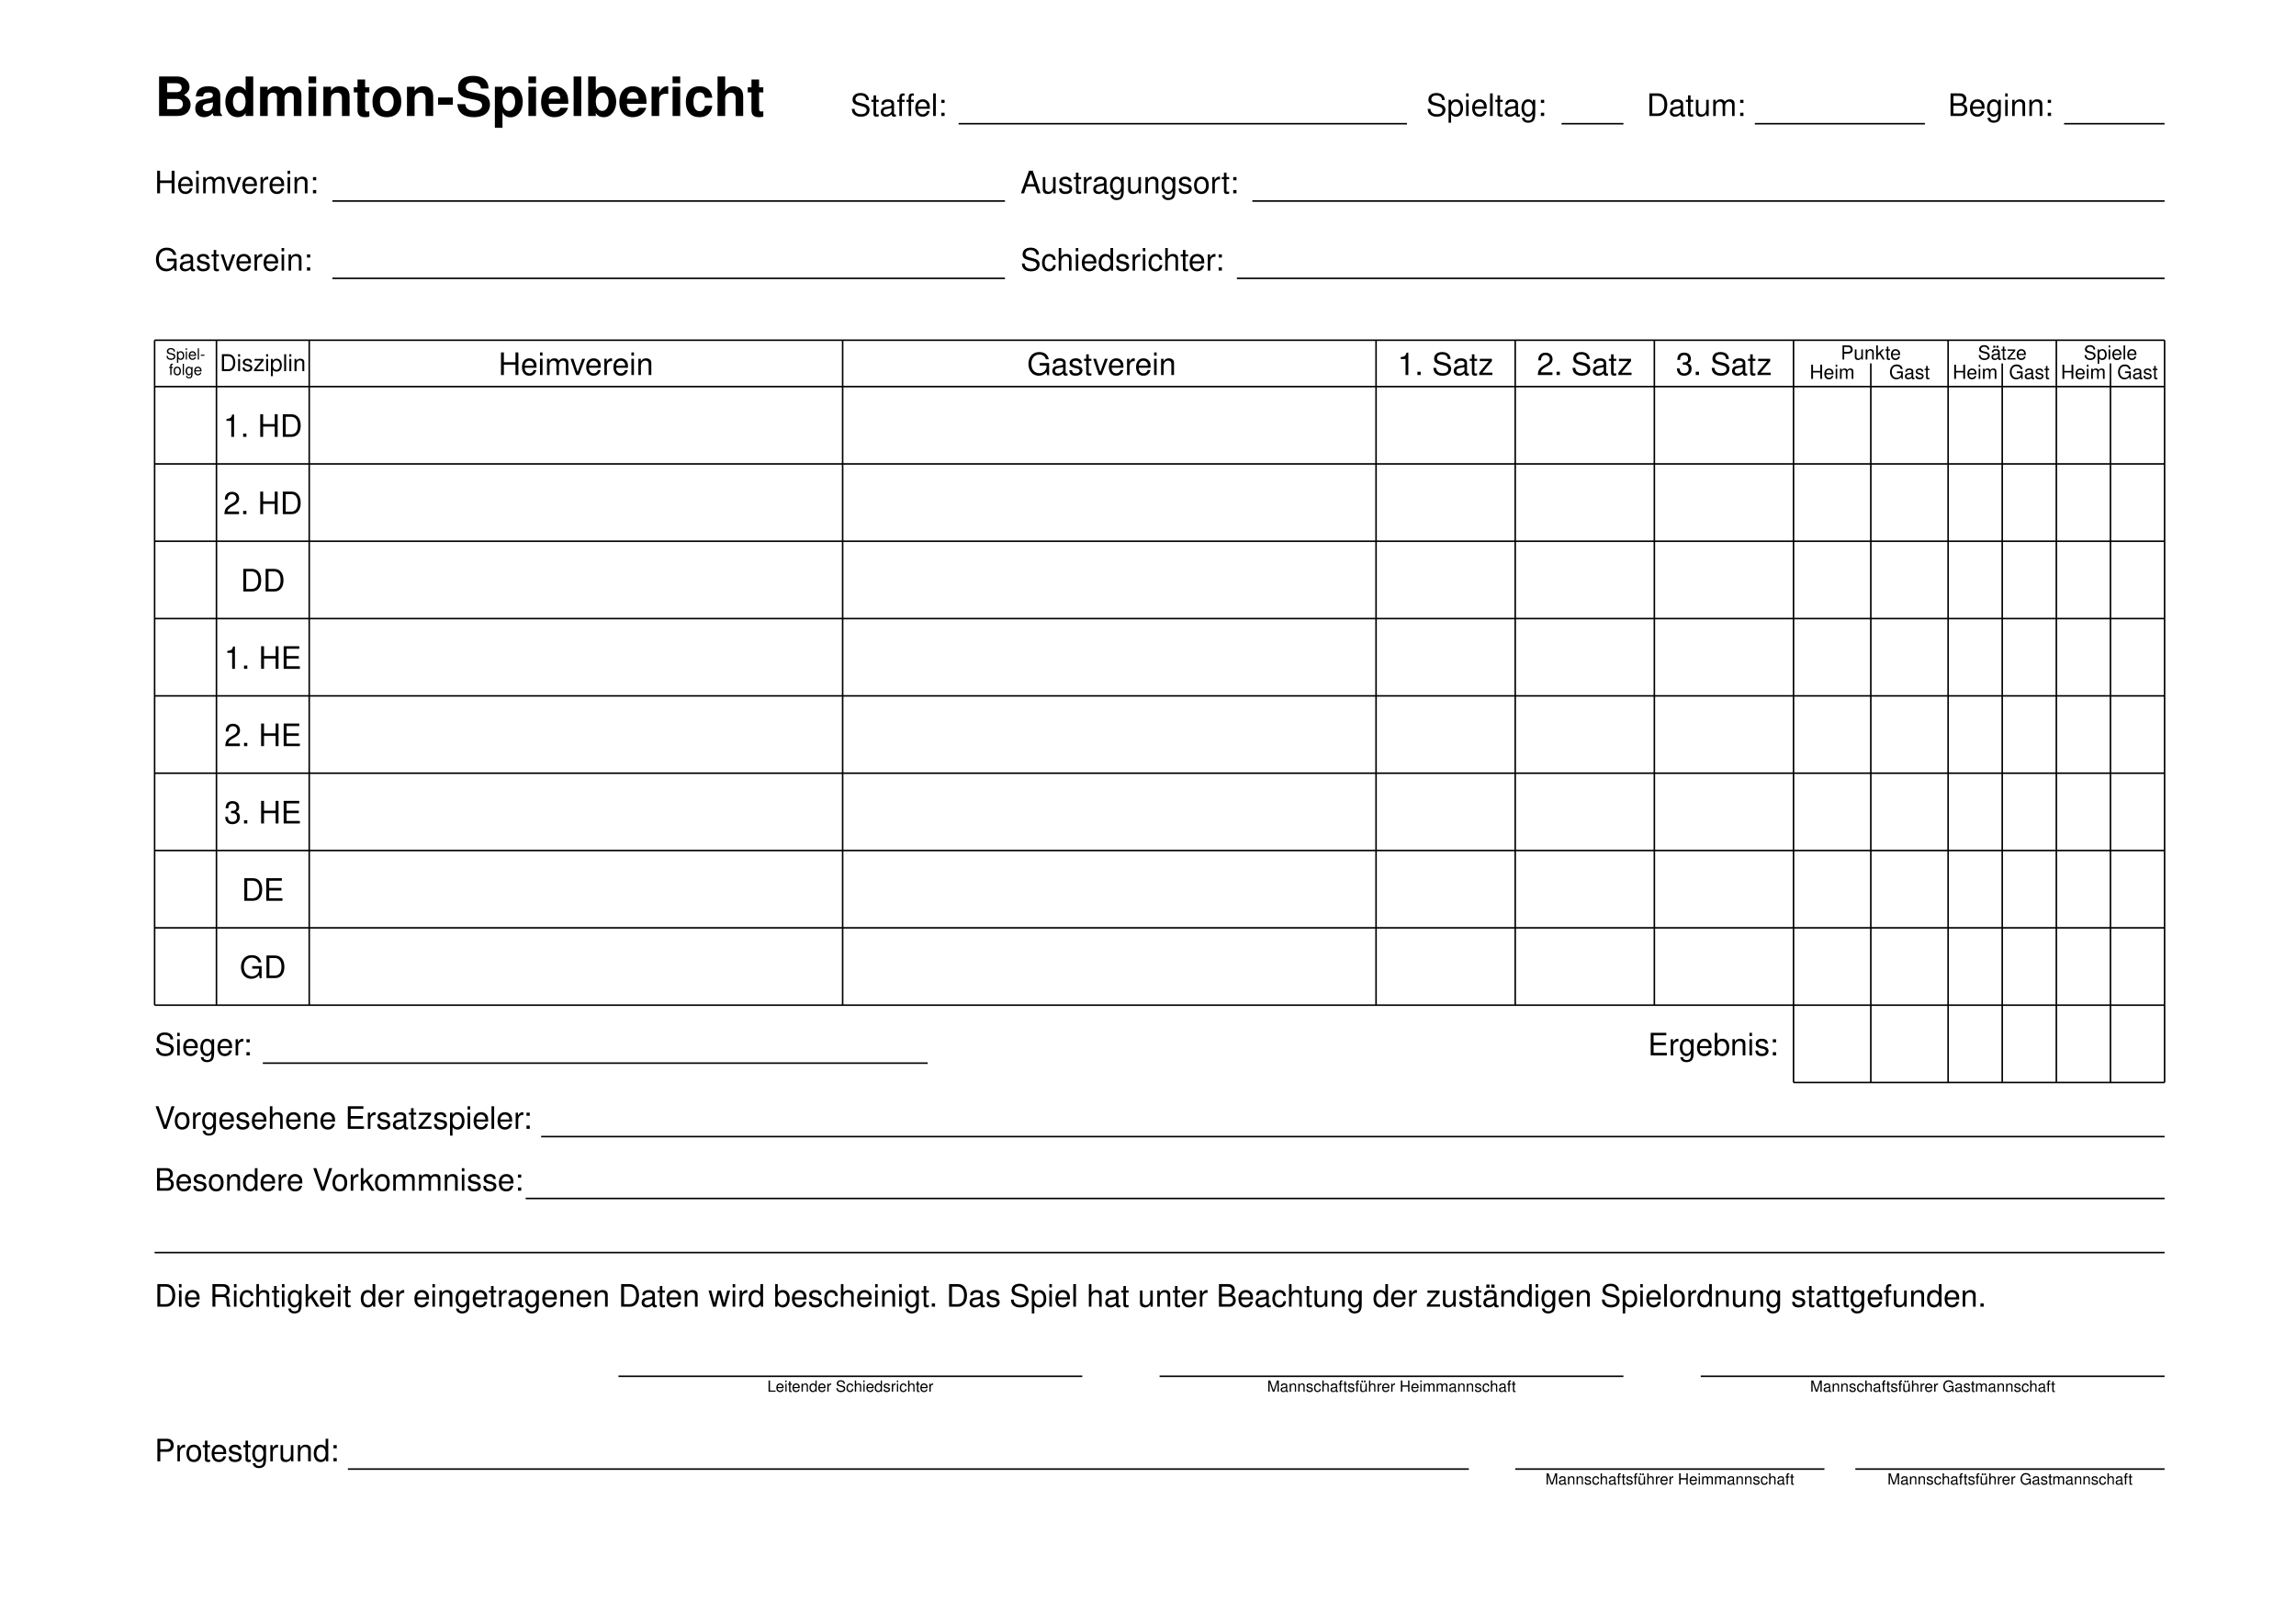
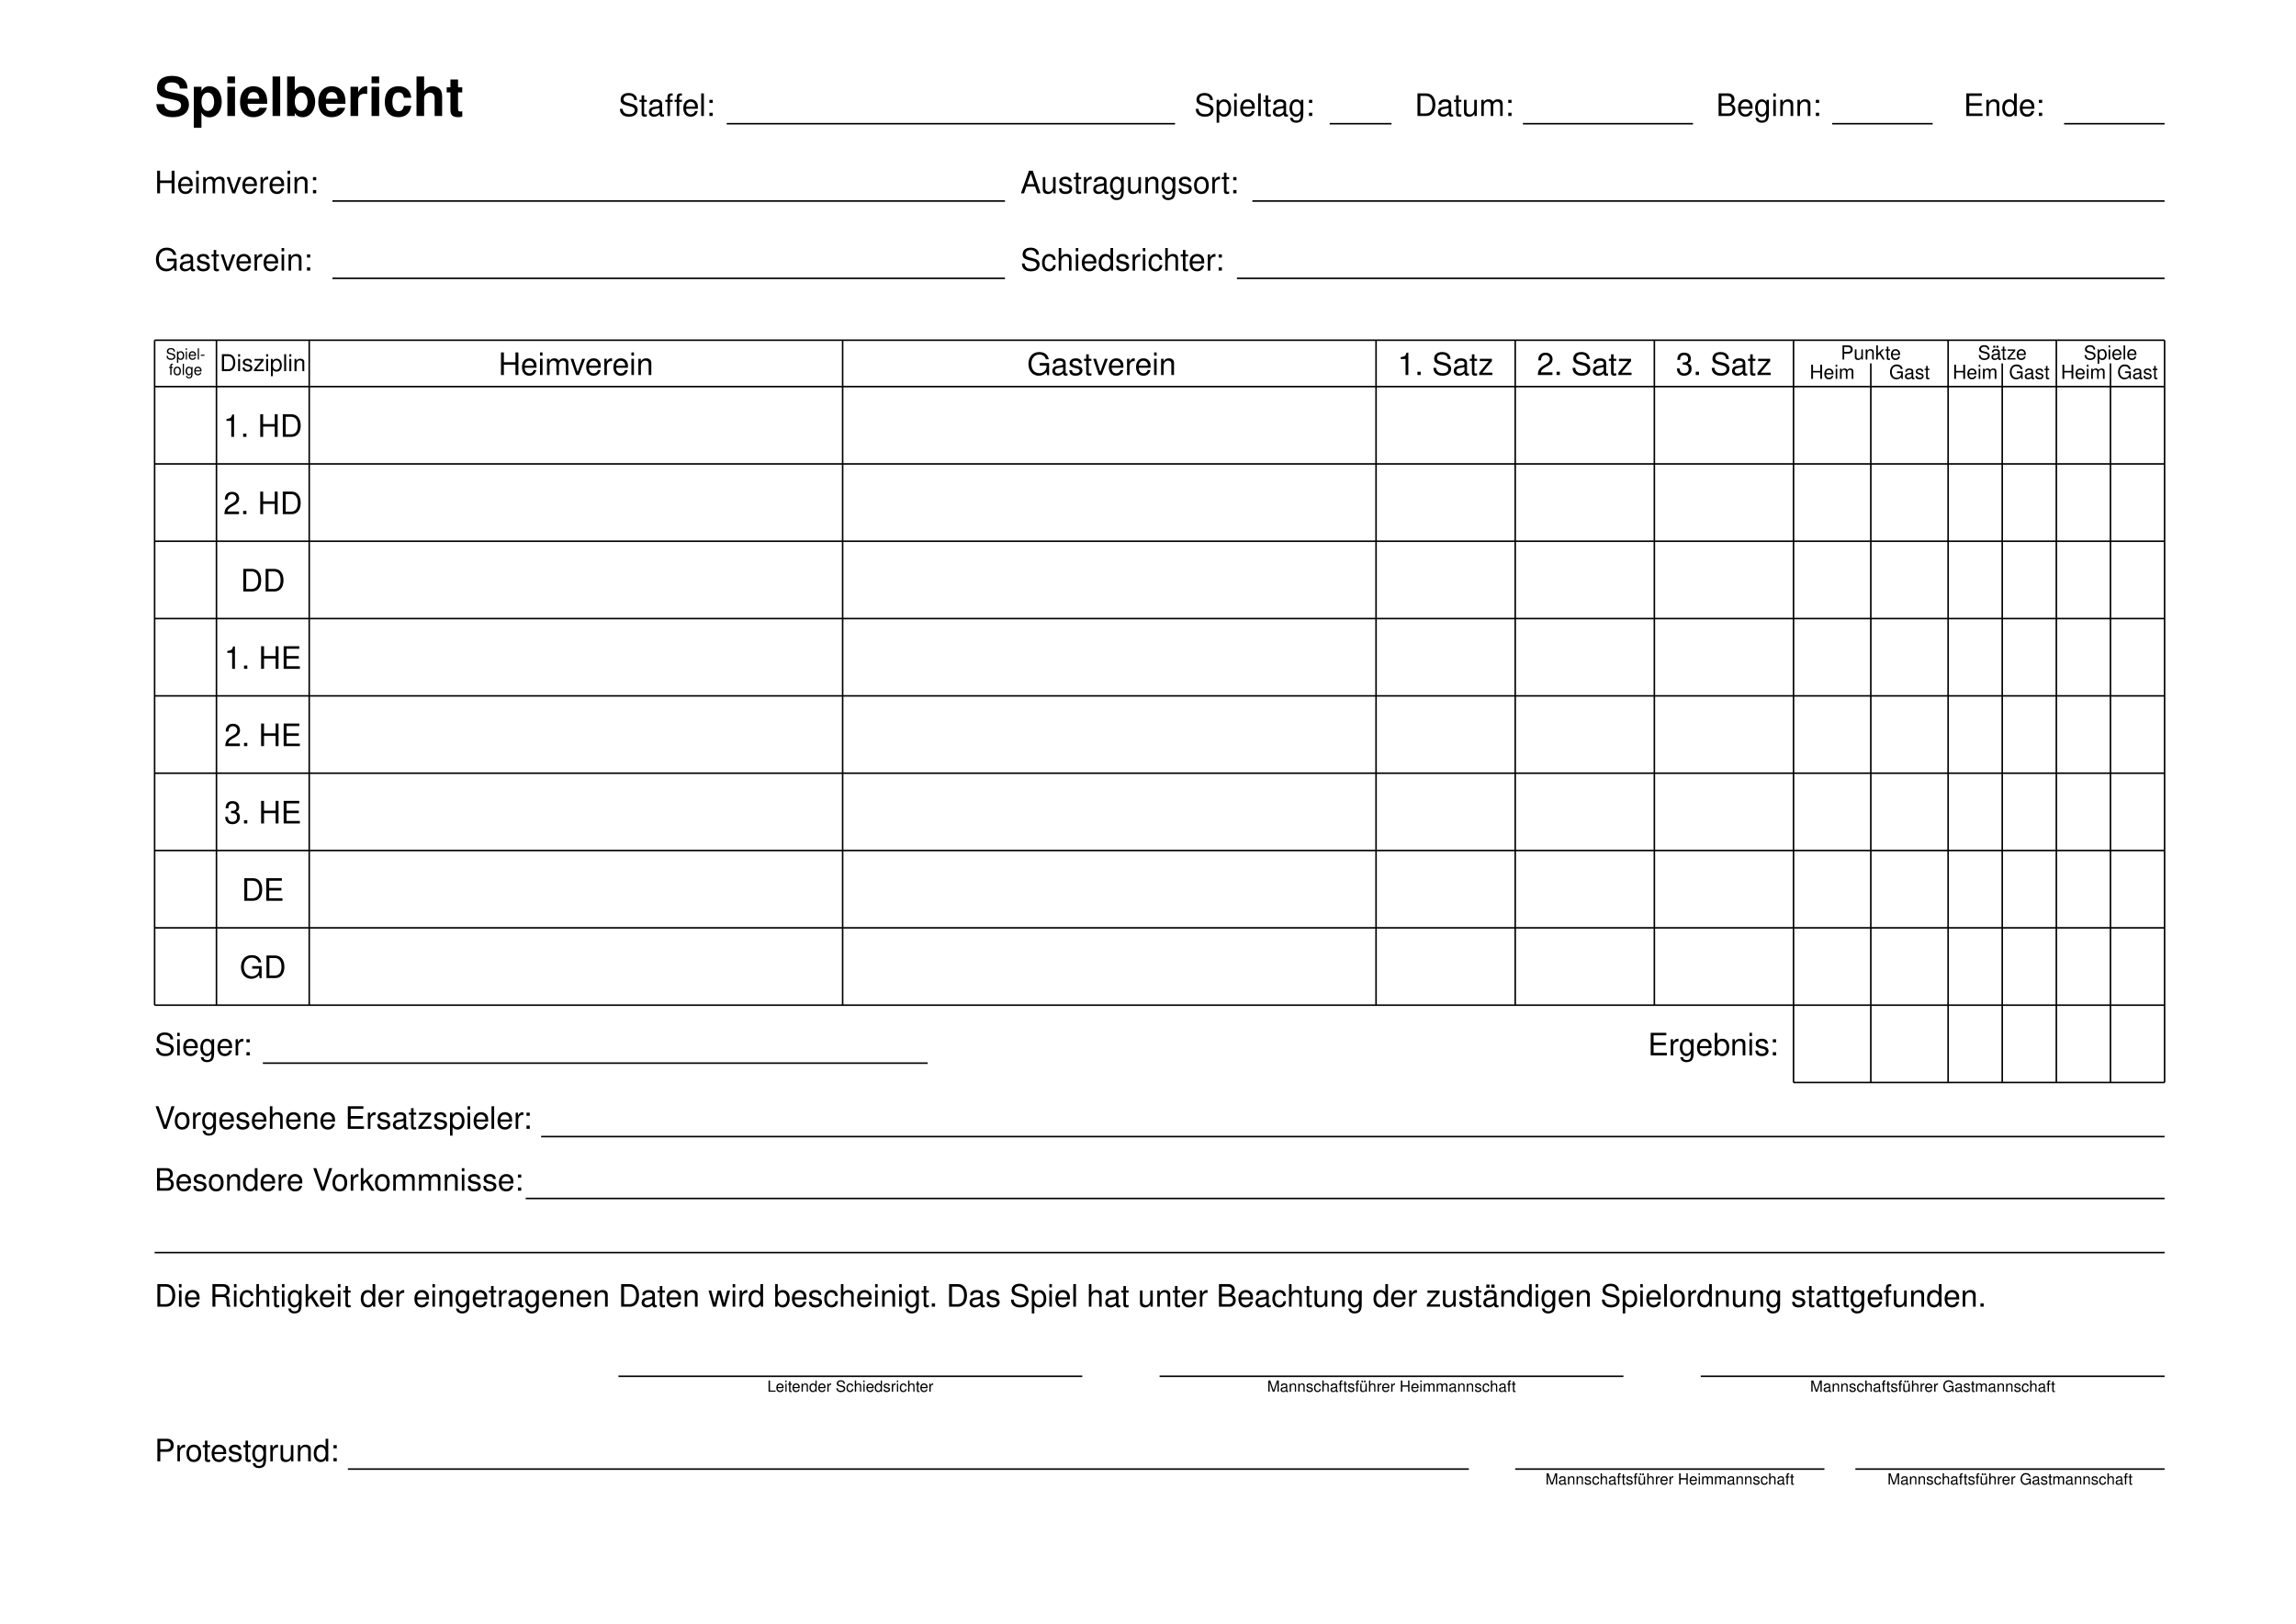
<svg xmlns="http://www.w3.org/2000/svg" version="1.1" viewBox="0 0 297 210">
  <style>
text {
	font-family: Helvetica;
	font-size: 4px;
}
line {
	stroke: #000;
	stroke-width: 0.2px;
}
</style>
-   <text style="font-size: 7px; font-weight:bold; fill: #000000;" x="20" y="15">Badminton-Spielbericht</text>
+   <text style="font-size: 7px; font-weight:bold; fill: #000000;" x="20" y="15">Spielbericht</text>
  <text x="20" y="25">Heimverein:</text>
  <line x1="43" x2="130" y1="26" y2="26" />
  <text x="45" y="25" id="es_svg_home_team_name" />
  <text x="20" y="35">Gastverein:</text>
  <line x1="43" x2="130" y1="36" y2="36" />
  <text x="45" y="35" id="es_svg_away_team_name" />
-   <text x="110" y="15">Staffel:</text>
-   <line x1="124" x2="182" y1="16" y2="16" />
-   <text x="125" y="15" id="es_svg_tournament_name" />
  <text x="132" y="25">Austragungsort:</text>
  <line x1="162" x2="280" y1="26" y2="26" />
  <text id="es_svg_location" x="163" y="25" />
-   <text x="200" y="15" style="text-anchor: end;">Spieltag:</text>
-   <line x1="202" x2="210" y1="16" y2="16" />
-   <text x="203" y="15" id="es_svg_matchday" />
-   <text x="213" y="15">Datum:</text>
-   <line x1="227" x2="249" y1="16" y2="16" />
-   <text x="228" y="15" id="es_svg_date" />
-   <text x="252" y="15">Beginn:</text>
+   <text x="80" y="15">Staffel:</text>
+   <line x1="94" x2="152" y1="16" y2="16" />
+   <text x="95" y="15" id="es_svg_tournament_name" />
+   <text x="170" y="15" style="text-anchor:end;">Spieltag:</text>
+   <line x1="172" x2="180" y1="16" y2="16" />
+   <text x="173" y="15" id="es_svg_matchday" />
+   <text x="183" y="15">Datum:</text>
+   <line x1="197" x2="219" y1="16" y2="16" />
+   <text x="198" y="15" id="es_svg_date" />
+   <text x="222" y="15">Beginn:</text>
+   <line x1="237" x2="250" y1="16" y2="16" />
+   <text x="238" y="15" id="es_svg_starttime" />
+   <text x="254" y="15">Ende:</text>
  <line x1="267" x2="280" y1="16" y2="16" />
-   <text x="268" y="15" id="es_svg_starttime" />
+   <text x="268" y="15" id="es_svg_endtime" />
  <text x="132" y="35">Schiedsrichter:</text>
  <line x1="160" x2="280" y1="36" y2="36" />
  <text x="161" y="35" id="es_svg_umpires" />
  <line x1="20" x2="280" y1="44" y2="44" />
  <line x1="20" x2="280" y1="50" y2="50" />
  <line x1="20" x2="280" y1="60" y2="60" />
  <line x1="20" x2="280" y1="70" y2="70" />
  <line x1="20" x2="280" y1="80" y2="80" />
  <line x1="20" x2="280" y1="90" y2="90" />
  <line x1="20" x2="280" y1="100" y2="100" />
  <line x1="20" x2="280" y1="110" y2="110" />
  <line x1="20" x2="280" y1="120" y2="120" />
  <line x1="20" x2="280" y1="130" y2="130" />
  <line x1="232" x2="280" y1="140" y2="140" />
  <line x1="20" x2="20" y1="44" y2="130" />
  <line x1="28" x2="28" y1="44" y2="130" />
  <line x1="40" x2="40" y1="44" y2="130" />
  <line x1="109" x2="109" y1="44" y2="130" />
  <line x1="178" x2="178" y1="44" y2="130" />
  <line x1="196" x2="196" y1="44" y2="130" />
  <line x1="214" x2="214" y1="44" y2="130" />
  <line x1="232" x2="232" y1="44" y2="140" />
  <line x1="242" x2="242" y1="47" y2="140" />
  <line x1="252" x2="252" y1="44" y2="140" />
  <line x1="259" x2="259" y1="47" y2="140" />
  <line x1="266" x2="266" y1="44" y2="140" />
  <line x1="273" x2="273" y1="47" y2="140" />
  <line x1="280" x2="280" y1="44" y2="140" />
  <text x="24" y="46.5" style="text-anchor:middle; font-size: 2px">Spiel-</text>
  <text x="24" y="48.5" style="text-anchor:middle; font-size: 2px">folge</text>
  <text x="24" y="56.5" id="es_svg_match0_order" style="text-anchor:middle;" />
  <text x="24" y="66.5" id="es_svg_match1_order" style="text-anchor:middle;" />
  <text x="24" y="76.5" id="es_svg_match2_order" style="text-anchor:middle;" />
  <text x="24" y="86.5" id="es_svg_match3_order" style="text-anchor:middle;" />
  <text x="24" y="96.5" id="es_svg_match4_order" style="text-anchor:middle;" />
  <text x="24" y="106.5" id="es_svg_match5_order" style="text-anchor:middle;" />
  <text x="24" y="116.5" id="es_svg_match6_order" style="text-anchor:middle;" />
  <text x="24" y="126.5" id="es_svg_match7_order" style="text-anchor:middle;" />
  <text x="34" y="48" style="text-anchor:middle; font-size: 3px">Disziplin</text>
  <text x="34" y="56.5" style="text-anchor:middle;">1. HD</text>
  <text x="34" y="66.5" style="text-anchor:middle;">2. HD</text>
  <text x="34" y="76.5" style="text-anchor:middle;">DD</text>
  <text x="34" y="86.5" style="text-anchor:middle;">1. HE</text>
  <text x="34" y="96.5" style="text-anchor:middle;">2. HE</text>
  <text x="34" y="106.5" style="text-anchor:middle;">3. HE</text>
  <text x="34" y="116.5" style="text-anchor:middle;">DE</text>
  <text x="34" y="126.5" style="text-anchor:middle;">GD</text>
  <text x="74.5" y="48.5" style="text-anchor:middle;">Heimverein</text>
  <text x="41" y="54" id="es_svg_match0_player0.0" />
  <text x="41" y="58.5" id="es_svg_match0_player0.1" />
  <text x="41" y="64" id="es_svg_match1_player0.0" />
  <text x="41" y="68.5" id="es_svg_match1_player0.1" />
  <text x="41" y="74" id="es_svg_match2_player0.0" />
  <text x="41" y="78.5" id="es_svg_match2_player0.1" />
  <text x="41" y="86.5" id="es_svg_match3_player0.0" />
  <text x="41" y="96.5" id="es_svg_match4_player0.0" />
  <text x="41" y="106.5" id="es_svg_match5_player0.0" />
  <text x="41" y="116.5" id="es_svg_match6_player0.0" />
  <text x="41" y="124" id="es_svg_match7_player0.0" />
  <text x="41" y="128.5" id="es_svg_match7_player0.1" />
  <text x="142.5" y="48.5" style="text-anchor:middle;">Gastverein</text>
  <text x="110" y="54" id="es_svg_match0_player1.0" />
  <text x="110" y="58.5" id="es_svg_match0_player1.1" />
  <text x="110" y="64" id="es_svg_match1_player1.0" />
  <text x="110" y="68.5" id="es_svg_match1_player1.1" />
  <text x="110" y="74" id="es_svg_match2_player1.0" />
  <text x="110" y="78.5" id="es_svg_match2_player1.1" />
  <text x="110" y="86.5" id="es_svg_match3_player1.0" />
  <text x="110" y="96.5" id="es_svg_match4_player1.0" />
  <text x="110" y="106.5" id="es_svg_match5_player1.0" />
  <text x="110" y="116.5" id="es_svg_match6_player1.0" />
  <text x="110" y="124" id="es_svg_match7_player1.0" />
  <text x="110" y="128.5" id="es_svg_match7_player1.1" />
  <text x="187" y="48.5" style="text-anchor:middle;">1. Satz</text>
  <text x="187" y="56.5" style="text-anchor:middle;" id="es_svg_match0_game0" />
  <text x="187" y="66.5" style="text-anchor:middle;" id="es_svg_match1_game0" />
  <text x="187" y="76.5" style="text-anchor:middle;" id="es_svg_match2_game0" />
  <text x="187" y="86.5" style="text-anchor:middle;" id="es_svg_match3_game0" />
  <text x="187" y="96.5" style="text-anchor:middle;" id="es_svg_match4_game0" />
  <text x="187" y="106.5" style="text-anchor:middle;" id="es_svg_match5_game0" />
  <text x="187" y="116.5" style="text-anchor:middle;" id="es_svg_match6_game0" />
  <text x="187" y="126.5" style="text-anchor:middle;" id="es_svg_match7_game0" />
  <text x="205" y="48.5" style="text-anchor:middle;">2. Satz</text>
  <text x="205" y="56.5" style="text-anchor:middle;" id="es_svg_match0_game1" />
  <text x="205" y="66.5" style="text-anchor:middle;" id="es_svg_match1_game1" />
  <text x="205" y="76.5" style="text-anchor:middle;" id="es_svg_match2_game1" />
  <text x="205" y="86.5" style="text-anchor:middle;" id="es_svg_match3_game1" />
  <text x="205" y="96.5" style="text-anchor:middle;" id="es_svg_match4_game1" />
  <text x="205" y="106.5" style="text-anchor:middle;" id="es_svg_match5_game1" />
  <text x="205" y="116.5" style="text-anchor:middle;" id="es_svg_match6_game1" />
  <text x="205" y="126.5" style="text-anchor:middle;" id="es_svg_match7_game1" />
  <text x="223" y="48.5" style="text-anchor:middle;">3. Satz</text>
  <text x="223" y="56.5" style="text-anchor:middle;" id="es_svg_match0_game2" />
  <text x="223" y="66.5" style="text-anchor:middle;" id="es_svg_match1_game2" />
  <text x="223" y="76.5" style="text-anchor:middle;" id="es_svg_match2_game2" />
  <text x="223" y="86.5" style="text-anchor:middle;" id="es_svg_match3_game2" />
  <text x="223" y="96.5" style="text-anchor:middle;" id="es_svg_match4_game2" />
  <text x="223" y="106.5" style="text-anchor:middle;" id="es_svg_match5_game2" />
  <text x="223" y="116.5" style="text-anchor:middle;" id="es_svg_match6_game2" />
  <text x="223" y="126.5" style="text-anchor:middle;" id="es_svg_match7_game2" />
  <text x="242" y="46.5" style="text-anchor:middle; font-size: 2.5px;">Punkte</text>
  <text x="237" y="49" style="text-anchor:middle; font-size: 2.5px;">Heim</text>
  <text x="237" y="56.5" style="text-anchor:middle;" id="es_svg_match0_points0" />
  <text x="237" y="66.5" style="text-anchor:middle;" id="es_svg_match1_points0" />
  <text x="237" y="76.5" style="text-anchor:middle;" id="es_svg_match2_points0" />
  <text x="237" y="86.5" style="text-anchor:middle;" id="es_svg_match3_points0" />
  <text x="237" y="96.5" style="text-anchor:middle;" id="es_svg_match4_points0" />
  <text x="237" y="106.5" style="text-anchor:middle;" id="es_svg_match5_points0" />
  <text x="237" y="116.5" style="text-anchor:middle;" id="es_svg_match6_points0" />
  <text x="237" y="126.5" style="text-anchor:middle;" id="es_svg_match7_points0" />
  <text x="247" y="49" style="text-anchor:middle; font-size: 2.5px;">Gast</text>
  <text x="247" y="56.5" style="text-anchor:middle;" id="es_svg_match0_points1" />
  <text x="247" y="66.5" style="text-anchor:middle;" id="es_svg_match1_points1" />
  <text x="247" y="76.5" style="text-anchor:middle;" id="es_svg_match2_points1" />
  <text x="247" y="86.5" style="text-anchor:middle;" id="es_svg_match3_points1" />
  <text x="247" y="96.5" style="text-anchor:middle;" id="es_svg_match4_points1" />
  <text x="247" y="106.5" style="text-anchor:middle;" id="es_svg_match5_points1" />
  <text x="247" y="116.5" style="text-anchor:middle;" id="es_svg_match6_points1" />
  <text x="247" y="126.5" style="text-anchor:middle;" id="es_svg_match7_points1" />
  <text x="259" y="46.5" style="text-anchor:middle; font-size: 2.5px;">Sätze</text>
  <text x="255.5" y="49" style="text-anchor:middle; font-size: 2.5px;">Heim</text>
  <text x="255.5" y="56.5" style="text-anchor:middle;" id="es_svg_match0_games0" />
  <text x="255.5" y="66.5" style="text-anchor:middle;" id="es_svg_match1_games0" />
  <text x="255.5" y="76.5" style="text-anchor:middle;" id="es_svg_match2_games0" />
  <text x="255.5" y="86.5" style="text-anchor:middle;" id="es_svg_match3_games0" />
  <text x="255.5" y="96.5" style="text-anchor:middle;" id="es_svg_match4_games0" />
  <text x="255.5" y="106.5" style="text-anchor:middle;" id="es_svg_match5_games0" />
  <text x="255.5" y="116.5" style="text-anchor:middle;" id="es_svg_match6_games0" />
  <text x="255.5" y="126.5" style="text-anchor:middle;" id="es_svg_match7_games0" />
  <text x="262.5" y="49" style="text-anchor:middle; font-size: 2.5px;">Gast</text>
  <text x="262.5" y="56.5" style="text-anchor:middle;" id="es_svg_match0_games1" />
  <text x="262.5" y="66.5" style="text-anchor:middle;" id="es_svg_match1_games1" />
  <text x="262.5" y="76.5" style="text-anchor:middle;" id="es_svg_match2_games1" />
  <text x="262.5" y="86.5" style="text-anchor:middle;" id="es_svg_match3_games1" />
  <text x="262.5" y="96.5" style="text-anchor:middle;" id="es_svg_match4_games1" />
  <text x="262.5" y="106.5" style="text-anchor:middle;" id="es_svg_match5_games1" />
  <text x="262.5" y="116.5" style="text-anchor:middle;" id="es_svg_match6_games1" />
  <text x="262.5" y="126.5" style="text-anchor:middle;" id="es_svg_match7_games1" />
  <text x="273" y="46.5" style="text-anchor:middle; font-size: 2.5px;">Spiele</text>
  <text x="269.5" y="49" style="text-anchor:middle; font-size: 2.5px;">Heim</text>
  <text x="269.5" y="56.5" style="text-anchor:middle;" id="es_svg_match0_matches0" />
  <text x="269.5" y="66.5" style="text-anchor:middle;" id="es_svg_match1_matches0" />
  <text x="269.5" y="76.5" style="text-anchor:middle;" id="es_svg_match2_matches0" />
  <text x="269.5" y="86.5" style="text-anchor:middle;" id="es_svg_match3_matches0" />
  <text x="269.5" y="96.5" style="text-anchor:middle;" id="es_svg_match4_matches0" />
  <text x="269.5" y="106.5" style="text-anchor:middle;" id="es_svg_match5_matches0" />
  <text x="269.5" y="116.5" style="text-anchor:middle;" id="es_svg_match6_matches0" />
  <text x="269.5" y="126.5" style="text-anchor:middle;" id="es_svg_match7_matches0" />
  <text x="276.5" y="49" style="text-anchor:middle; font-size: 2.5px;">Gast</text>
  <text x="276.5" y="56.5" style="text-anchor:middle;" id="es_svg_match0_matches1" />
  <text x="276.5" y="66.5" style="text-anchor:middle;" id="es_svg_match1_matches1" />
  <text x="276.5" y="76.5" style="text-anchor:middle;" id="es_svg_match2_matches1" />
  <text x="276.5" y="86.5" style="text-anchor:middle;" id="es_svg_match3_matches1" />
  <text x="276.5" y="96.5" style="text-anchor:middle;" id="es_svg_match4_matches1" />
  <text x="276.5" y="106.5" style="text-anchor:middle;" id="es_svg_match5_matches1" />
  <text x="276.5" y="116.5" style="text-anchor:middle;" id="es_svg_match6_matches1" />
  <text x="276.5" y="126.5" style="text-anchor:middle;" id="es_svg_match7_matches1" />
  <text x="20" y="136.5">Sieger:</text>
  <line x1="34" x2="120" y1="137.5" y2="137.5" />
  <text x="35" y="136.5" id="es_svg_winner" />
  <text x="230" y="136.5" style="text-anchor: end;">Ergebnis:</text>
  <text x="237" y="136.5" style="text-anchor:middle;" id="es_svg_sum_points0" />
  <text x="247" y="136.5" style="text-anchor:middle;" id="es_svg_sum_points1" />
  <text x="255.5" y="136.5" style="text-anchor:middle;" id="es_svg_sum_games0" />
  <text x="262.5" y="136.5" style="text-anchor:middle;" id="es_svg_sum_games1" />
  <text x="269.5" y="136.5" style="text-anchor:middle;" id="es_svg_sum_matches0" />
  <text x="276.5" y="136.5" style="text-anchor:middle;" id="es_svg_sum_matches1" />
  <text x="20" y="146">Vorgesehene Ersatzspieler:</text>
  <text x="71" y="146" id="es_svg_backup_players" />
  <line x1="70" x2="280" y1="147" y2="147" />
  <text x="20" y="154">Besondere Vorkommnisse:</text>
  <text x="69" y="154" id="es_svg_notes" />
  <line x1="68" x2="280" y1="155" y2="155" />
  <line x1="20" x2="280" y1="162" y2="162" />
  <text x="20" y="169">Die Richtigkeit der eingetragenen Daten wird bescheinigt. Das Spiel hat unter Beachtung der zuständigen Spielordnung stattgefunden.</text>
  <line x1="80" x2="140" y1="178" y2="178" />
  <text x="110" y="180" style="text-anchor: middle; font-size: 2px;">Leitender Schiedsrichter</text>
  <line x1="150" x2="210" y1="178" y2="178" />
  <text x="180" y="180" style="text-anchor: middle; font-size: 2px;">Mannschaftsführer Heimmannschaft</text>
  <line x1="220" x2="280" y1="178" y2="178" />
  <text x="250" y="180" style="text-anchor: middle; font-size: 2px;">Mannschaftsführer Gastmannschaft</text>
  <text x="20" y="189">Protestgrund:</text>
  <text x="46" y="189" id="es_svg_protest" />
  <line x1="45" x2="190" y1="190" y2="190" />
  <text x="216" y="192" style="text-anchor: middle; font-size: 2px;">Mannschaftsführer Heimmannschaft</text>
  <line x1="196" x2="236" y1="190" y2="190" />
  <text x="260" y="192" style="text-anchor: middle; font-size: 2px;">Mannschaftsführer Gastmannschaft</text>
  <line x1="240" x2="280" y1="190" y2="190" />
</svg>
